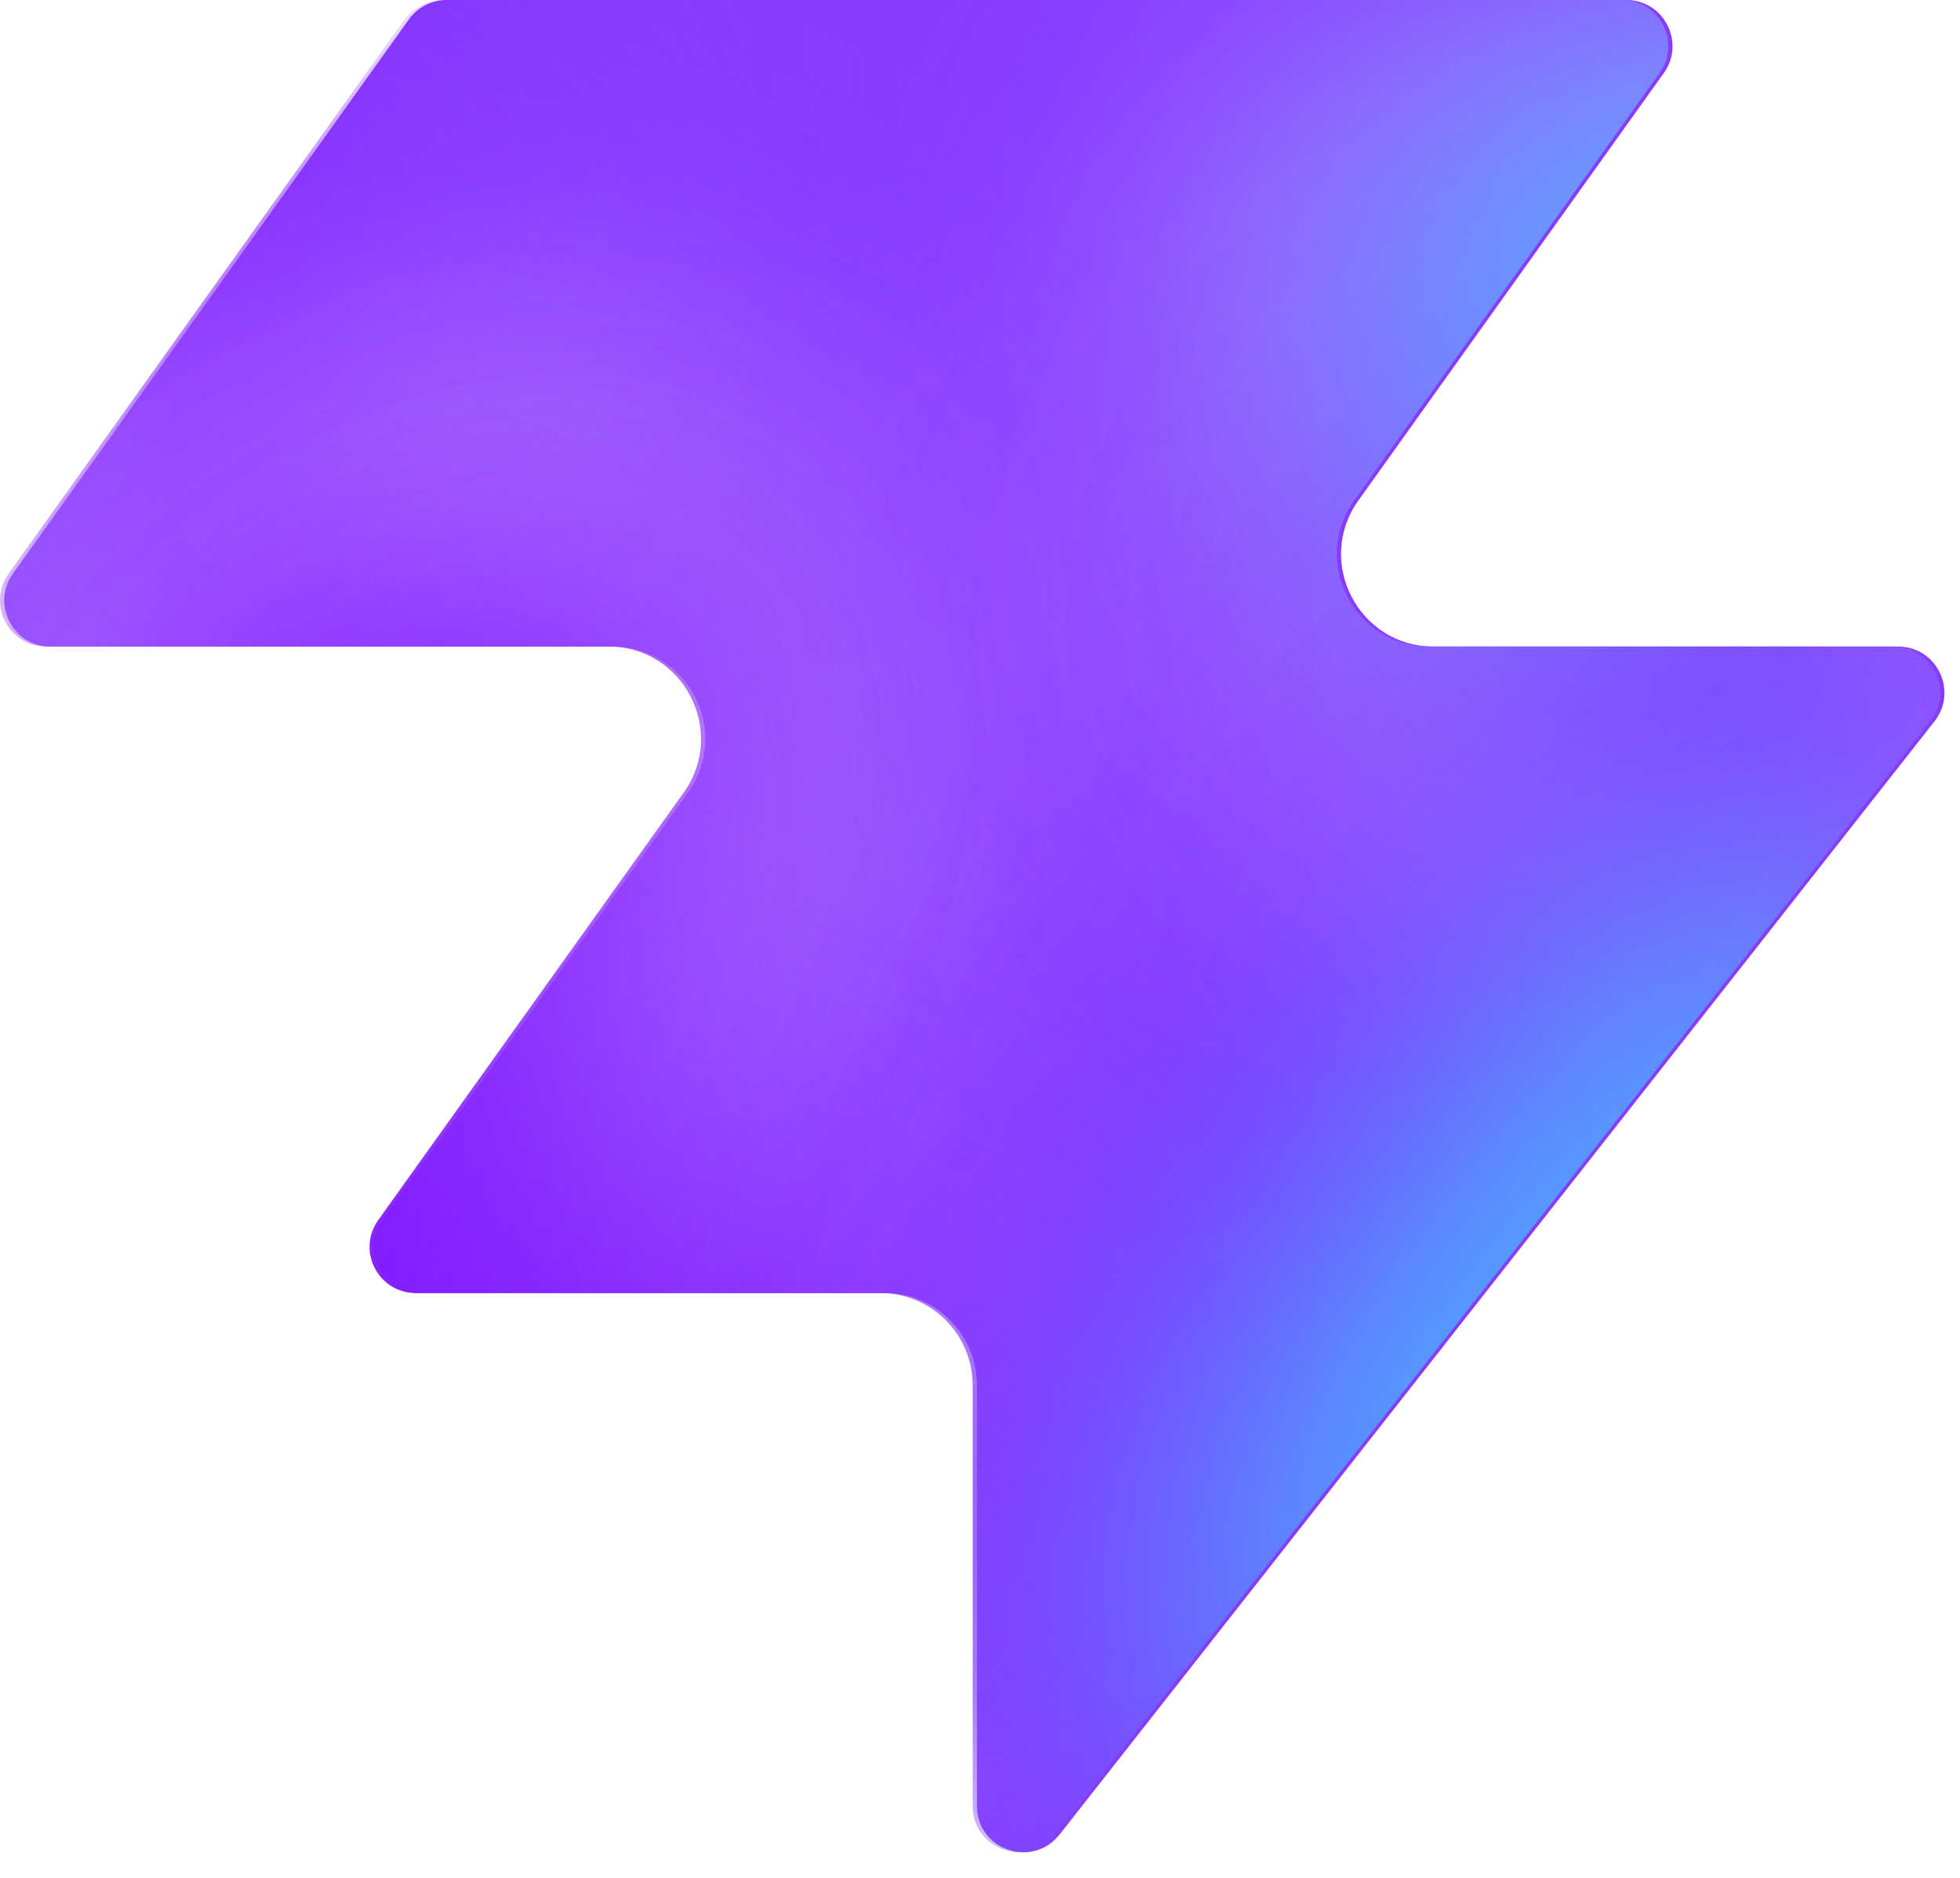
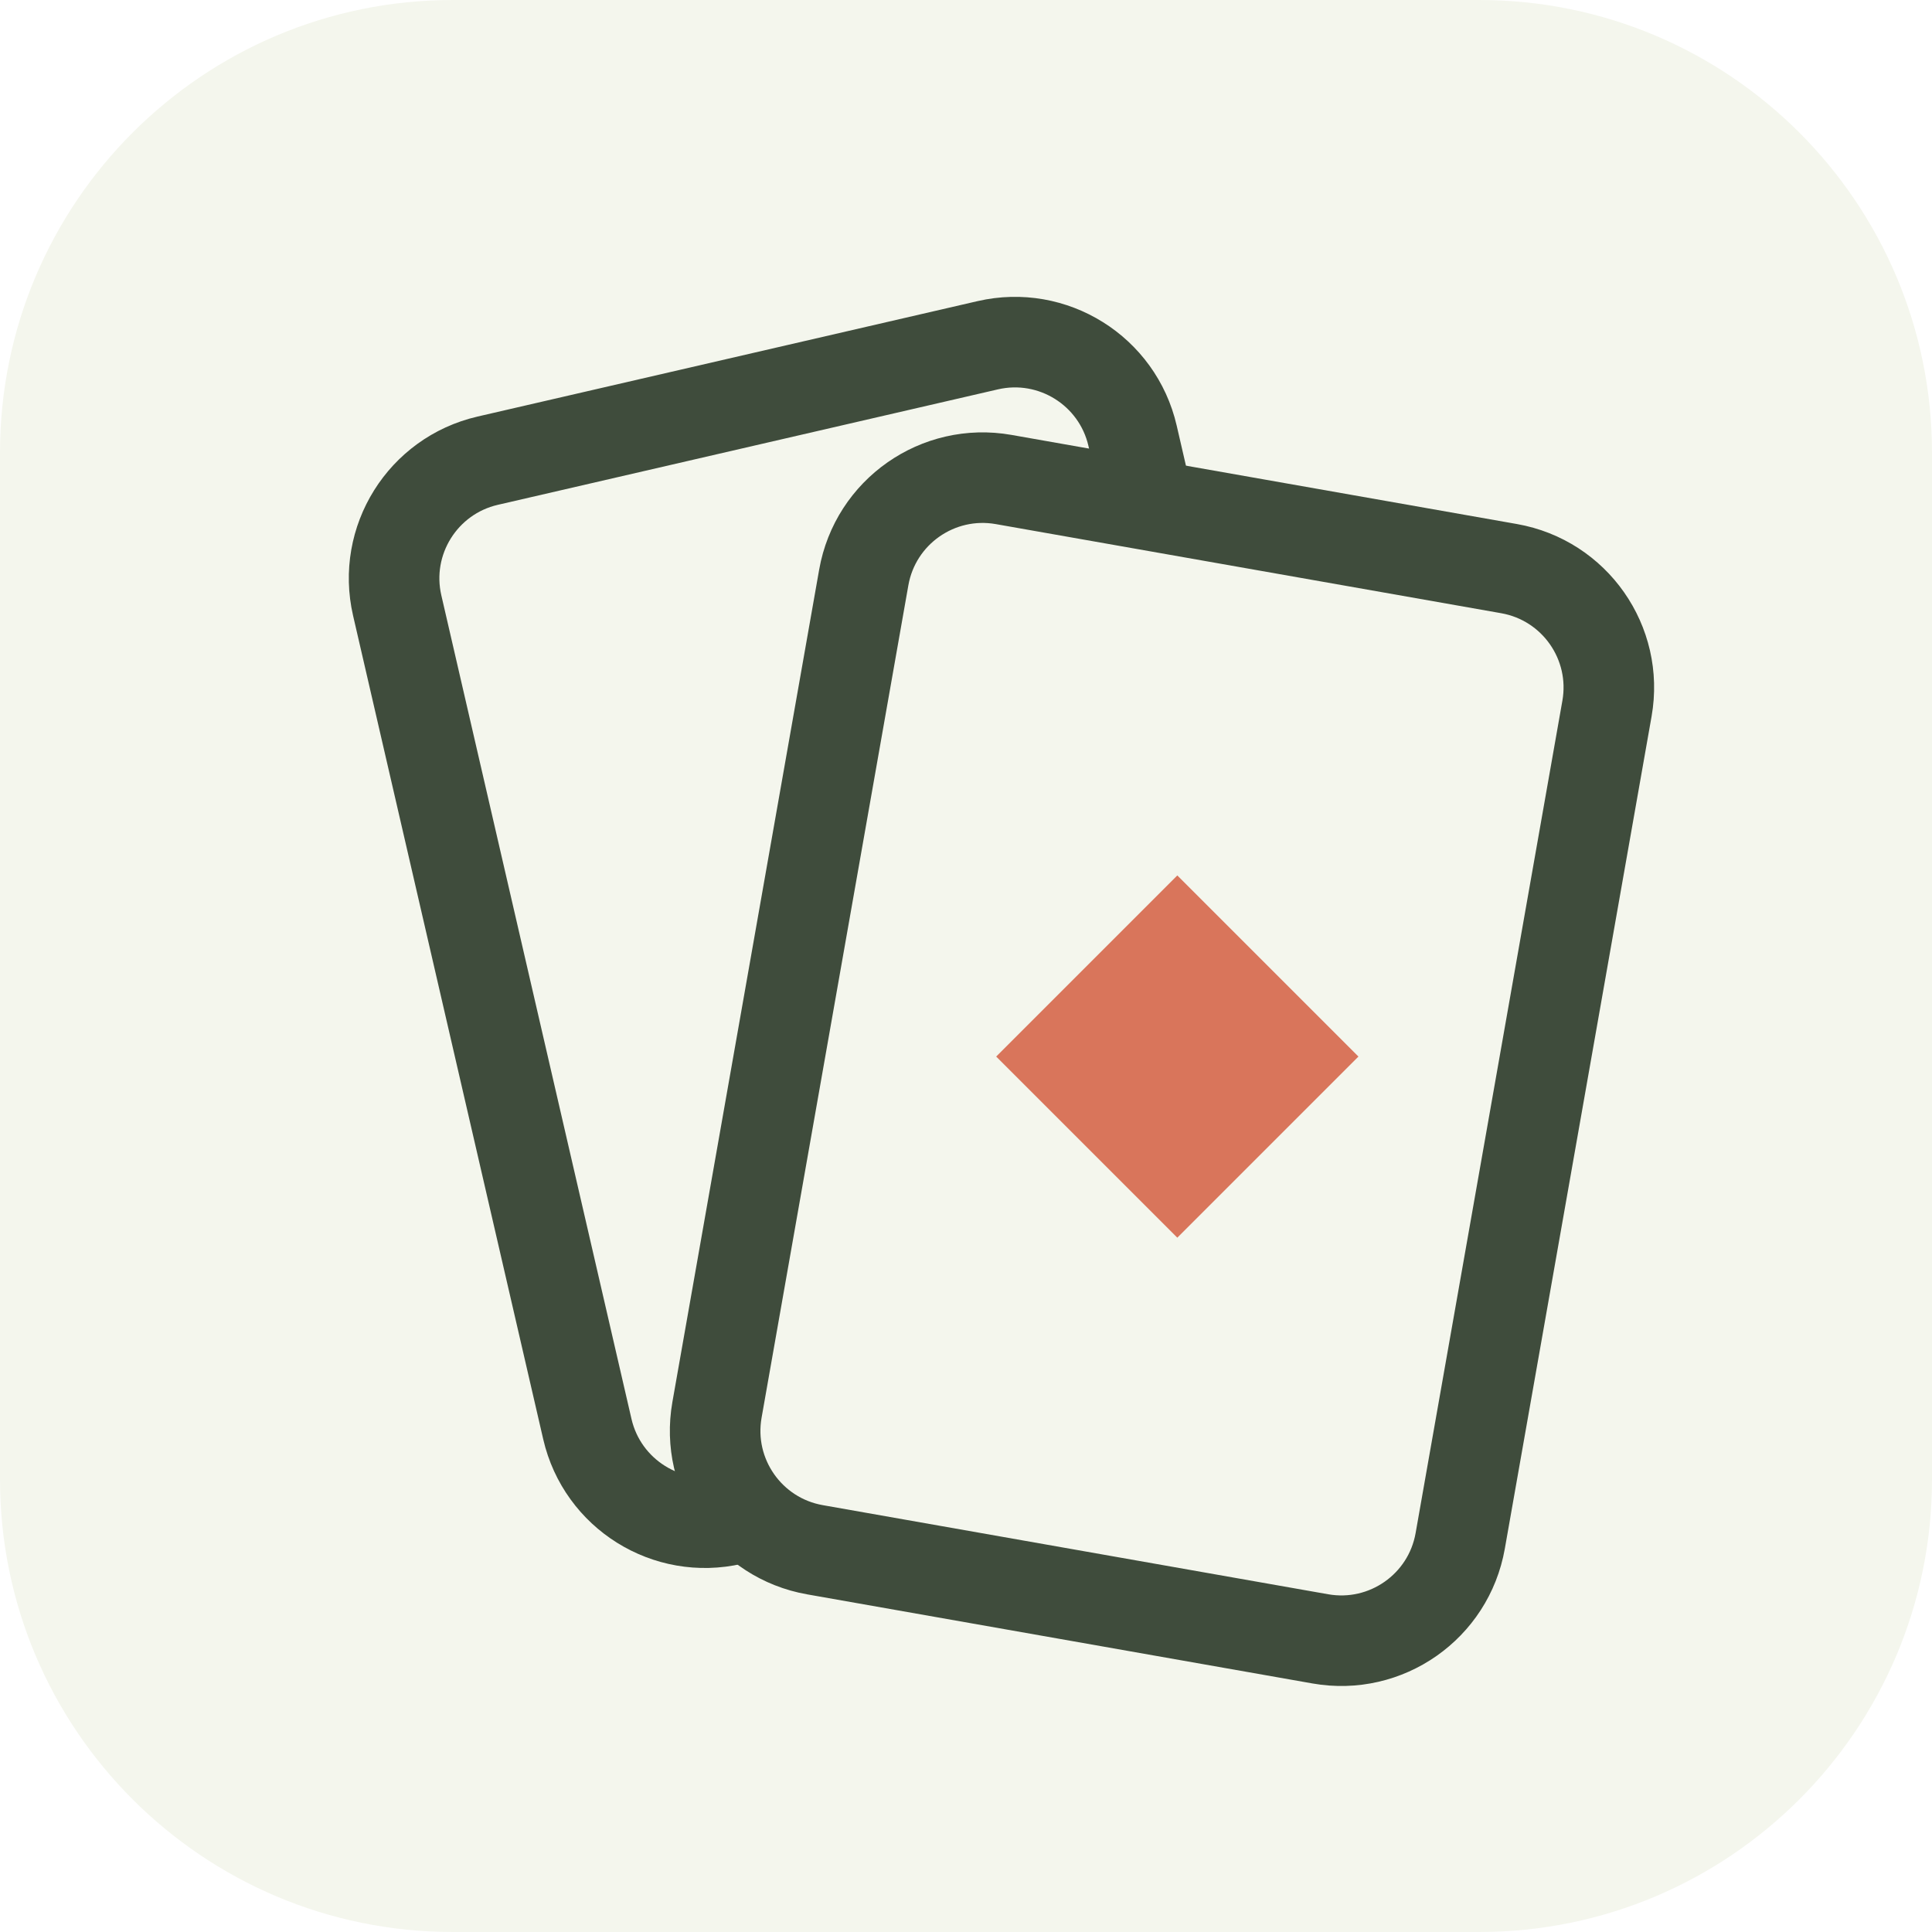
- <svg xmlns="http://www.w3.org/2000/svg" width="48" height="46" fill="none" viewBox="0 0 48 46">
-   <path fill="#863bff" d="M25.946 44.938c-.664.845-2.021.375-2.021-.698V33.937a2.26 2.26 0 0 0-2.262-2.262H10.287c-.92 0-1.456-1.04-.92-1.788l7.48-10.471c1.07-1.497 0-3.578-1.842-3.578H1.237c-.92 0-1.456-1.04-.92-1.788L10.013.474c.214-.297.556-.474.92-.474h28.894c.92 0 1.456 1.04.92 1.788l-7.48 10.471c-1.07 1.498 0 3.579 1.842 3.579h11.377c.943 0 1.473 1.088.89 1.83L25.947 44.94z" style="fill:#863bff;fill:color(display-p3 .525 .23 1);fill-opacity:1" />
-   <mask id="a" width="48" height="46" x="0" y="0" maskUnits="userSpaceOnUse" style="mask-type:alpha">
-     <path fill="#000" d="M25.842 44.938c-.664.844-2.021.375-2.021-.698V33.937a2.26 2.26 0 0 0-2.262-2.262H10.183c-.92 0-1.456-1.04-.92-1.788l7.48-10.471c1.07-1.498 0-3.579-1.842-3.579H1.133c-.92 0-1.456-1.04-.92-1.787L9.91.473c.214-.297.556-.474.92-.474h28.894c.92 0 1.456 1.04.92 1.788l-7.48 10.471c-1.07 1.498 0 3.578 1.842 3.578h11.377c.943 0 1.473 1.088.89 1.832L25.843 44.94z" style="fill:#000;fill-opacity:1" />
-   </mask>
-   <g mask="url(#a)">
-     <g filter="url(#b)">
-       <ellipse cx="5.508" cy="14.704" fill="#ede6ff" rx="5.508" ry="14.704" style="fill:#ede6ff;fill:color(display-p3 .927 .903 1);fill-opacity:1" transform="matrix(.00324 1 1 -.00324 -4.47 31.516)" />
-     </g>
-     <g filter="url(#c)">
-       <ellipse cx="10.399" cy="29.851" fill="#ede6ff" rx="10.399" ry="29.851" style="fill:#ede6ff;fill:color(display-p3 .927 .903 1);fill-opacity:1" transform="matrix(.00324 1 1 -.00324 -39.328 7.883)" />
-     </g>
-     <g filter="url(#d)">
-       <ellipse cx="5.508" cy="30.487" fill="#7e14ff" rx="5.508" ry="30.487" style="fill:#7e14ff;fill:color(display-p3 .492 .077 1);fill-opacity:1" transform="rotate(89.814 -25.913 -14.639)scale(1 -1)" />
-     </g>
-     <g filter="url(#e)">
-       <ellipse cx="5.508" cy="30.599" fill="#7e14ff" rx="5.508" ry="30.599" style="fill:#7e14ff;fill:color(display-p3 .492 .077 1);fill-opacity:1" transform="rotate(89.814 -32.644 -3.334)scale(1 -1)" />
-     </g>
-     <g filter="url(#f)">
-       <ellipse cx="5.508" cy="30.599" fill="#7e14ff" rx="5.508" ry="30.599" style="fill:#7e14ff;fill:color(display-p3 .492 .077 1);fill-opacity:1" transform="matrix(.00324 1 1 -.00324 -34.34 30.47)" />
-     </g>
-     <g filter="url(#g)">
-       <ellipse cx="14.072" cy="22.078" fill="#ede6ff" rx="14.072" ry="22.078" style="fill:#ede6ff;fill:color(display-p3 .927 .903 1);fill-opacity:1" transform="rotate(93.35 24.506 48.493)scale(-1 1)" />
-     </g>
-     <g filter="url(#h)">
-       <ellipse cx="3.47" cy="21.501" fill="#7e14ff" rx="3.47" ry="21.501" style="fill:#7e14ff;fill:color(display-p3 .492 .077 1);fill-opacity:1" transform="rotate(89.009 28.708 47.59)scale(-1 1)" />
-     </g>
-     <g filter="url(#i)">
-       <ellipse cx="3.47" cy="21.501" fill="#7e14ff" rx="3.47" ry="21.501" style="fill:#7e14ff;fill:color(display-p3 .492 .077 1);fill-opacity:1" transform="rotate(89.009 28.708 47.59)scale(-1 1)" />
-     </g>
-     <g filter="url(#j)">
-       <ellipse cx=".387" cy="8.972" fill="#7e14ff" rx="4.407" ry="29.108" style="fill:#7e14ff;fill:color(display-p3 .492 .077 1);fill-opacity:1" transform="rotate(39.51 .387 8.972)" />
-     </g>
-     <g filter="url(#k)">
-       <ellipse cx="47.523" cy="-6.092" fill="#7e14ff" rx="4.407" ry="29.108" style="fill:#7e14ff;fill:color(display-p3 .492 .077 1);fill-opacity:1" transform="rotate(37.892 47.523 -6.092)" />
-     </g>
-     <g filter="url(#l)">
-       <ellipse cx="41.412" cy="6.333" fill="#47bfff" rx="5.971" ry="9.665" style="fill:#47bfff;fill:color(display-p3 .28 .748 1);fill-opacity:1" transform="rotate(37.892 41.412 6.333)" />
-     </g>
-     <g filter="url(#m)">
-       <ellipse cx="-1.879" cy="38.332" fill="#7e14ff" rx="4.407" ry="29.108" style="fill:#7e14ff;fill:color(display-p3 .492 .077 1);fill-opacity:1" transform="rotate(37.892 -1.88 38.332)" />
-     </g>
-     <g filter="url(#n)">
-       <ellipse cx="-1.879" cy="38.332" fill="#7e14ff" rx="4.407" ry="29.108" style="fill:#7e14ff;fill:color(display-p3 .492 .077 1);fill-opacity:1" transform="rotate(37.892 -1.88 38.332)" />
-     </g>
-     <g filter="url(#o)">
-       <ellipse cx="35.651" cy="29.907" fill="#7e14ff" rx="4.407" ry="29.108" style="fill:#7e14ff;fill:color(display-p3 .492 .077 1);fill-opacity:1" transform="rotate(37.892 35.651 29.907)" />
-     </g>
-     <g filter="url(#p)">
-       <ellipse cx="38.418" cy="32.4" fill="#47bfff" rx="5.971" ry="15.297" style="fill:#47bfff;fill:color(display-p3 .28 .748 1);fill-opacity:1" transform="rotate(37.892 38.418 32.4)" />
-     </g>
-   </g>
-   <defs>
-     <filter id="b" width="60.045" height="41.654" x="-19.77" y="16.149" color-interpolation-filters="sRGB" filterUnits="userSpaceOnUse">
-       <feFlood flood-opacity="0" result="BackgroundImageFix" />
-       <feBlend in="SourceGraphic" in2="BackgroundImageFix" result="shape" />
-       <feGaussianBlur result="effect1_foregroundBlur_2002_17158" stdDeviation="7.659" />
-     </filter>
-     <filter id="c" width="90.34" height="51.437" x="-54.613" y="-7.533" color-interpolation-filters="sRGB" filterUnits="userSpaceOnUse">
-       <feFlood flood-opacity="0" result="BackgroundImageFix" />
-       <feBlend in="SourceGraphic" in2="BackgroundImageFix" result="shape" />
-       <feGaussianBlur result="effect1_foregroundBlur_2002_17158" stdDeviation="7.659" />
-     </filter>
-     <filter id="d" width="79.355" height="29.4" x="-49.64" y="2.03" color-interpolation-filters="sRGB" filterUnits="userSpaceOnUse">
-       <feFlood flood-opacity="0" result="BackgroundImageFix" />
-       <feBlend in="SourceGraphic" in2="BackgroundImageFix" result="shape" />
-       <feGaussianBlur result="effect1_foregroundBlur_2002_17158" stdDeviation="4.596" />
-     </filter>
-     <filter id="e" width="79.579" height="29.4" x="-45.045" y="20.029" color-interpolation-filters="sRGB" filterUnits="userSpaceOnUse">
-       <feFlood flood-opacity="0" result="BackgroundImageFix" />
-       <feBlend in="SourceGraphic" in2="BackgroundImageFix" result="shape" />
-       <feGaussianBlur result="effect1_foregroundBlur_2002_17158" stdDeviation="4.596" />
-     </filter>
-     <filter id="f" width="79.579" height="29.4" x="-43.513" y="21.178" color-interpolation-filters="sRGB" filterUnits="userSpaceOnUse">
-       <feFlood flood-opacity="0" result="BackgroundImageFix" />
-       <feBlend in="SourceGraphic" in2="BackgroundImageFix" result="shape" />
-       <feGaussianBlur result="effect1_foregroundBlur_2002_17158" stdDeviation="4.596" />
-     </filter>
-     <filter id="g" width="74.749" height="58.852" x="15.756" y="-17.901" color-interpolation-filters="sRGB" filterUnits="userSpaceOnUse">
-       <feFlood flood-opacity="0" result="BackgroundImageFix" />
-       <feBlend in="SourceGraphic" in2="BackgroundImageFix" result="shape" />
-       <feGaussianBlur result="effect1_foregroundBlur_2002_17158" stdDeviation="7.659" />
-     </filter>
-     <filter id="h" width="61.377" height="25.362" x="23.548" y="2.284" color-interpolation-filters="sRGB" filterUnits="userSpaceOnUse">
-       <feFlood flood-opacity="0" result="BackgroundImageFix" />
-       <feBlend in="SourceGraphic" in2="BackgroundImageFix" result="shape" />
-       <feGaussianBlur result="effect1_foregroundBlur_2002_17158" stdDeviation="4.596" />
-     </filter>
-     <filter id="i" width="61.377" height="25.362" x="23.548" y="2.284" color-interpolation-filters="sRGB" filterUnits="userSpaceOnUse">
-       <feFlood flood-opacity="0" result="BackgroundImageFix" />
-       <feBlend in="SourceGraphic" in2="BackgroundImageFix" result="shape" />
-       <feGaussianBlur result="effect1_foregroundBlur_2002_17158" stdDeviation="4.596" />
-     </filter>
-     <filter id="j" width="56.045" height="63.649" x="-27.636" y="-22.853" color-interpolation-filters="sRGB" filterUnits="userSpaceOnUse">
-       <feFlood flood-opacity="0" result="BackgroundImageFix" />
-       <feBlend in="SourceGraphic" in2="BackgroundImageFix" result="shape" />
-       <feGaussianBlur result="effect1_foregroundBlur_2002_17158" stdDeviation="4.596" />
-     </filter>
-     <filter id="k" width="54.814" height="64.646" x="20.116" y="-38.415" color-interpolation-filters="sRGB" filterUnits="userSpaceOnUse">
-       <feFlood flood-opacity="0" result="BackgroundImageFix" />
-       <feBlend in="SourceGraphic" in2="BackgroundImageFix" result="shape" />
-       <feGaussianBlur result="effect1_foregroundBlur_2002_17158" stdDeviation="4.596" />
-     </filter>
-     <filter id="l" width="33.541" height="35.313" x="24.641" y="-11.323" color-interpolation-filters="sRGB" filterUnits="userSpaceOnUse">
-       <feFlood flood-opacity="0" result="BackgroundImageFix" />
-       <feBlend in="SourceGraphic" in2="BackgroundImageFix" result="shape" />
-       <feGaussianBlur result="effect1_foregroundBlur_2002_17158" stdDeviation="4.596" />
-     </filter>
-     <filter id="m" width="54.814" height="64.646" x="-29.286" y="6.009" color-interpolation-filters="sRGB" filterUnits="userSpaceOnUse">
-       <feFlood flood-opacity="0" result="BackgroundImageFix" />
-       <feBlend in="SourceGraphic" in2="BackgroundImageFix" result="shape" />
-       <feGaussianBlur result="effect1_foregroundBlur_2002_17158" stdDeviation="4.596" />
-     </filter>
-     <filter id="n" width="54.814" height="64.646" x="-29.286" y="6.009" color-interpolation-filters="sRGB" filterUnits="userSpaceOnUse">
-       <feFlood flood-opacity="0" result="BackgroundImageFix" />
-       <feBlend in="SourceGraphic" in2="BackgroundImageFix" result="shape" />
-       <feGaussianBlur result="effect1_foregroundBlur_2002_17158" stdDeviation="4.596" />
-     </filter>
-     <filter id="o" width="54.814" height="64.646" x="8.244" y="-2.416" color-interpolation-filters="sRGB" filterUnits="userSpaceOnUse">
-       <feFlood flood-opacity="0" result="BackgroundImageFix" />
-       <feBlend in="SourceGraphic" in2="BackgroundImageFix" result="shape" />
-       <feGaussianBlur result="effect1_foregroundBlur_2002_17158" stdDeviation="4.596" />
-     </filter>
-     <filter id="p" width="39.409" height="43.623" x="18.713" y="10.588" color-interpolation-filters="sRGB" filterUnits="userSpaceOnUse">
-       <feFlood flood-opacity="0" result="BackgroundImageFix" />
-       <feBlend in="SourceGraphic" in2="BackgroundImageFix" result="shape" />
-       <feGaussianBlur result="effect1_foregroundBlur_2002_17158" stdDeviation="4.596" />
-     </filter>
-   </defs>
+ <svg xmlns="http://www.w3.org/2000/svg" viewBox="0 0 64 64">
+   <rect width="64" height="64" rx="15" fill="#f4f6ed" />
+   <rect x="16" y="13" width="25" height="36" rx="4" transform="rotate(-13 28 31)" fill="none" stroke="#3f4c3c" stroke-width="3" />
+   <rect x="26" y="17" width="25" height="36" rx="4" transform="rotate(10 38 35)" fill="#f4f6ed" stroke="#3f4c3c" stroke-width="3" />
+   <path d="m39 29 6 6-6 6-6-6Z" fill="#d9755b" />
</svg>
